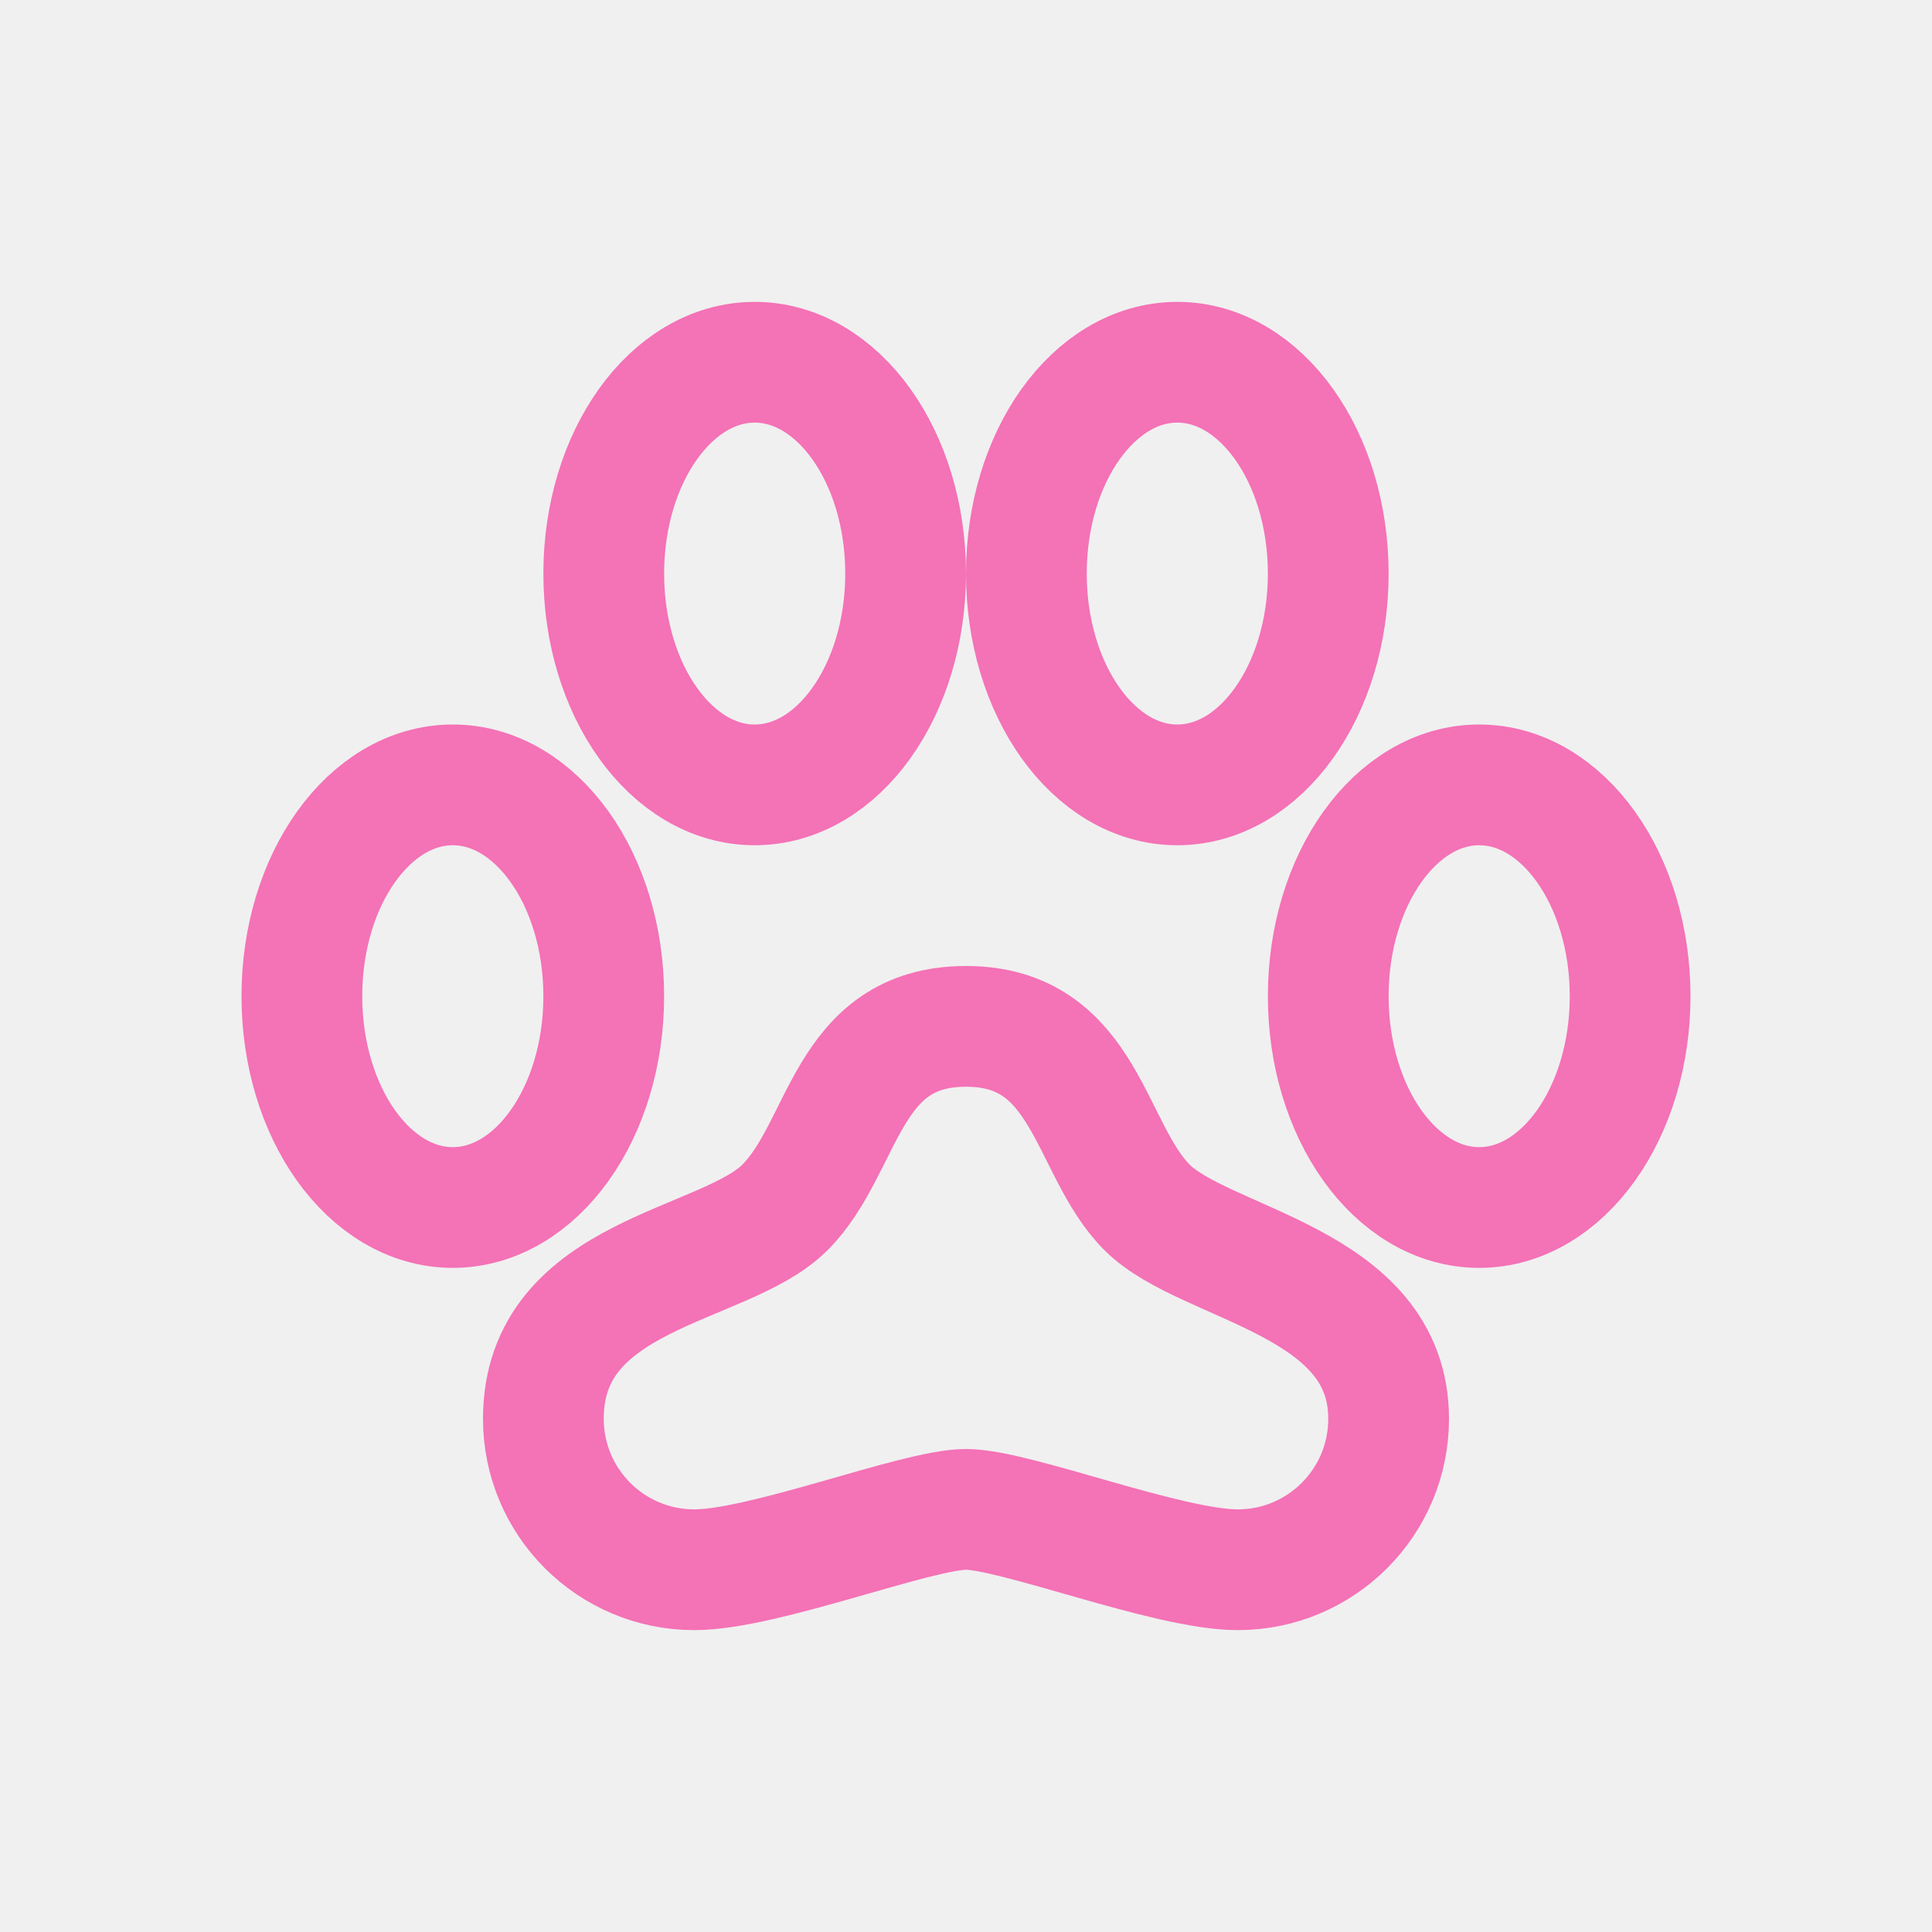
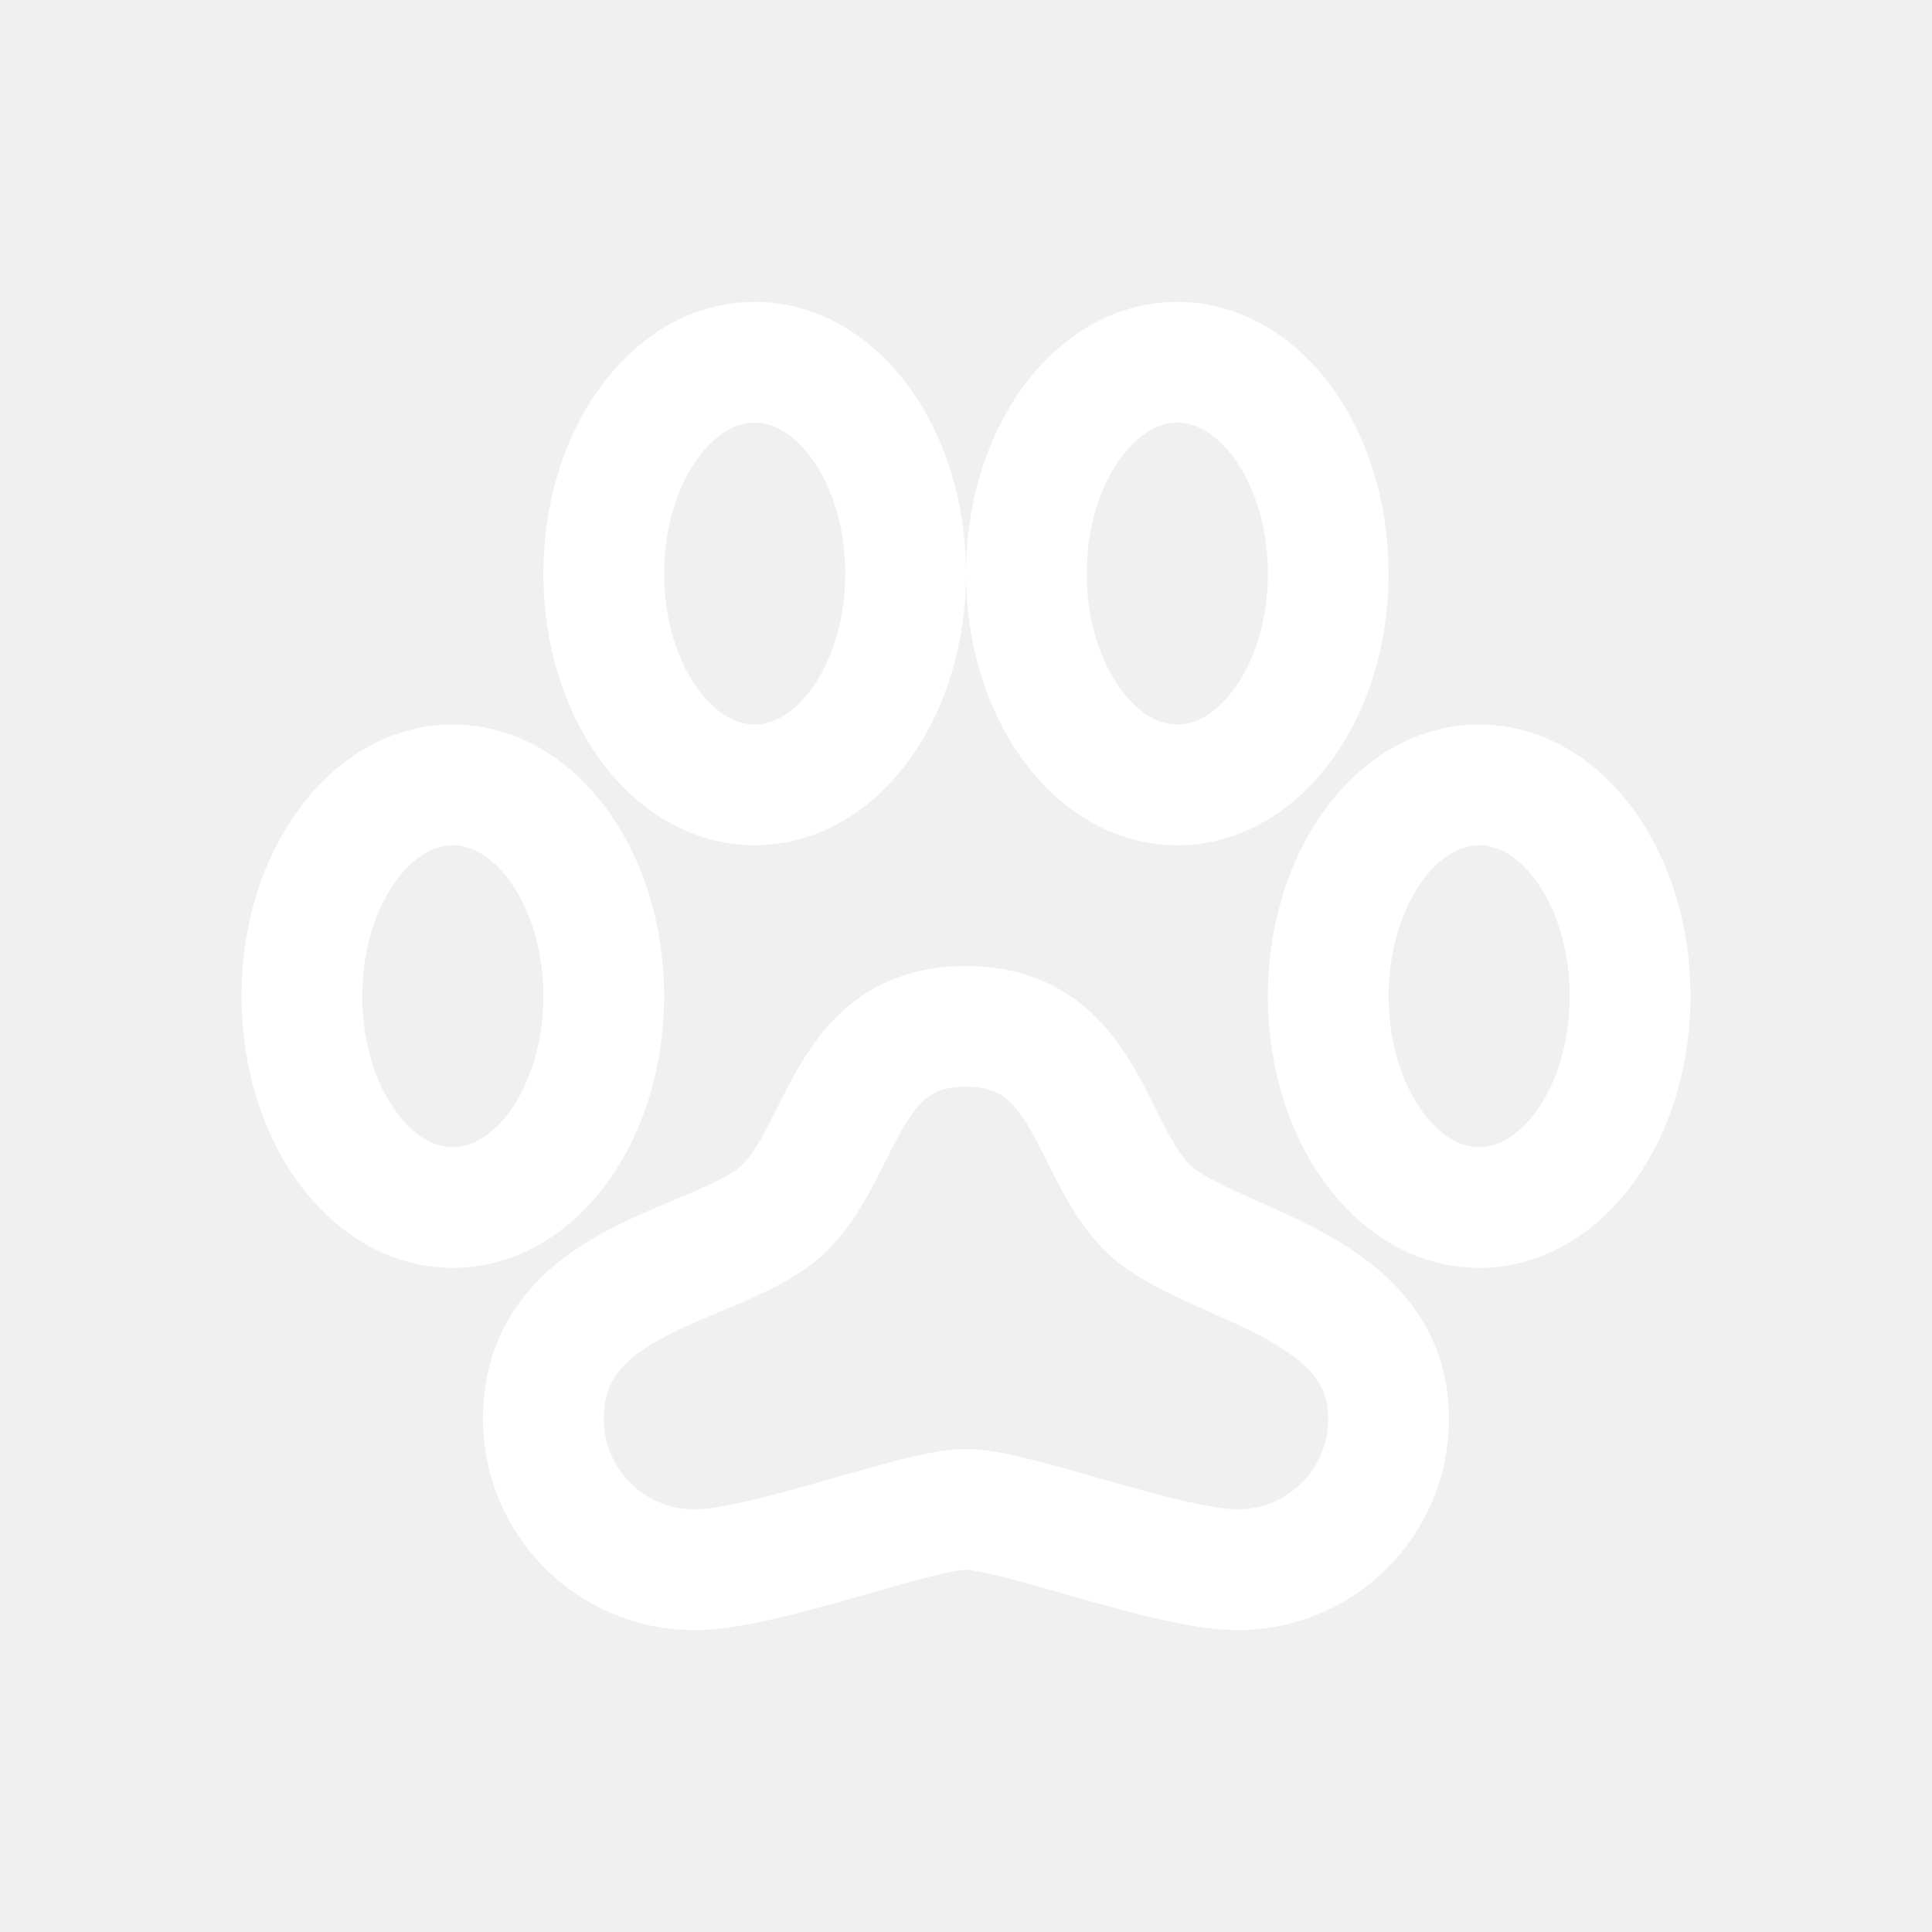
<svg xmlns="http://www.w3.org/2000/svg" version="1.1" id="Layer_1" x="0px" y="0px" viewBox="0 0 32 32" style="enable-background:new 0 0 32 32;" xml:space="preserve">
-   <ellipse style="fill:none;stroke:#f472b6;stroke-width:2;stroke-miterlimit:10;" cx="12.5" cy="9.5" rx="2.5" ry="3.5" />
-   <ellipse style="fill:none;stroke:#f472b6;stroke-width:2;stroke-miterlimit:10;" cx="19.5" cy="9.5" rx="2.5" ry="3.5" />
-   <ellipse style="fill:none;stroke:#f472b6;stroke-width:2;stroke-miterlimit:10;" cx="7.5" cy="16.5" rx="2.5" ry="3.5" />
-   <ellipse style="fill:none;stroke:#f472b6;stroke-width:2;stroke-miterlimit:10;" cx="24.5" cy="16.5" rx="2.5" ry="3.5" />
-   <path style="fill:none;stroke:#f472b6;stroke-width:2;stroke-miterlimit:10;" d="M19,20c-0.966-0.966-1-3-3-3s-2,2-3,3  s-4,1.069-4,3.5c0,1.381,1.119,2.5,2.5,2.5c1.157,0,3.684-1,4.5-1s3.343,1,4.5,1c1.381,0,2.5-1.119,2.5-2.5  C23,21.207,19.966,20.966,19,20z" />
+   <ellipse style="fill:none;stroke:#fff;stroke-width:2;stroke-miterlimit:10;" cx="12.5" cy="9.5" rx="2.5" ry="3.5" />
+   <ellipse style="fill:none;stroke:#fff;stroke-width:2;stroke-miterlimit:10;" cx="19.5" cy="9.5" rx="2.5" ry="3.5" />
+   <ellipse style="fill:none;stroke:#fff;stroke-width:2;stroke-miterlimit:10;" cx="7.5" cy="16.5" rx="2.5" ry="3.5" />
+   <ellipse style="fill:none;stroke:#fff;stroke-width:2;stroke-miterlimit:10;" cx="24.5" cy="16.5" rx="2.5" ry="3.5" />
+   <path style="fill:none;stroke:#fff;stroke-width:2;stroke-miterlimit:10;" d="M19,20c-0.966-0.966-1-3-3-3s-2,2-3,3  s-4,1.069-4,3.5c0,1.381,1.119,2.5,2.5,2.5c1.157,0,3.684-1,4.5-1s3.343,1,4.5,1c1.381,0,2.5-1.119,2.5-2.5  C23,21.207,19.966,20.966,19,20z" />
</svg>
